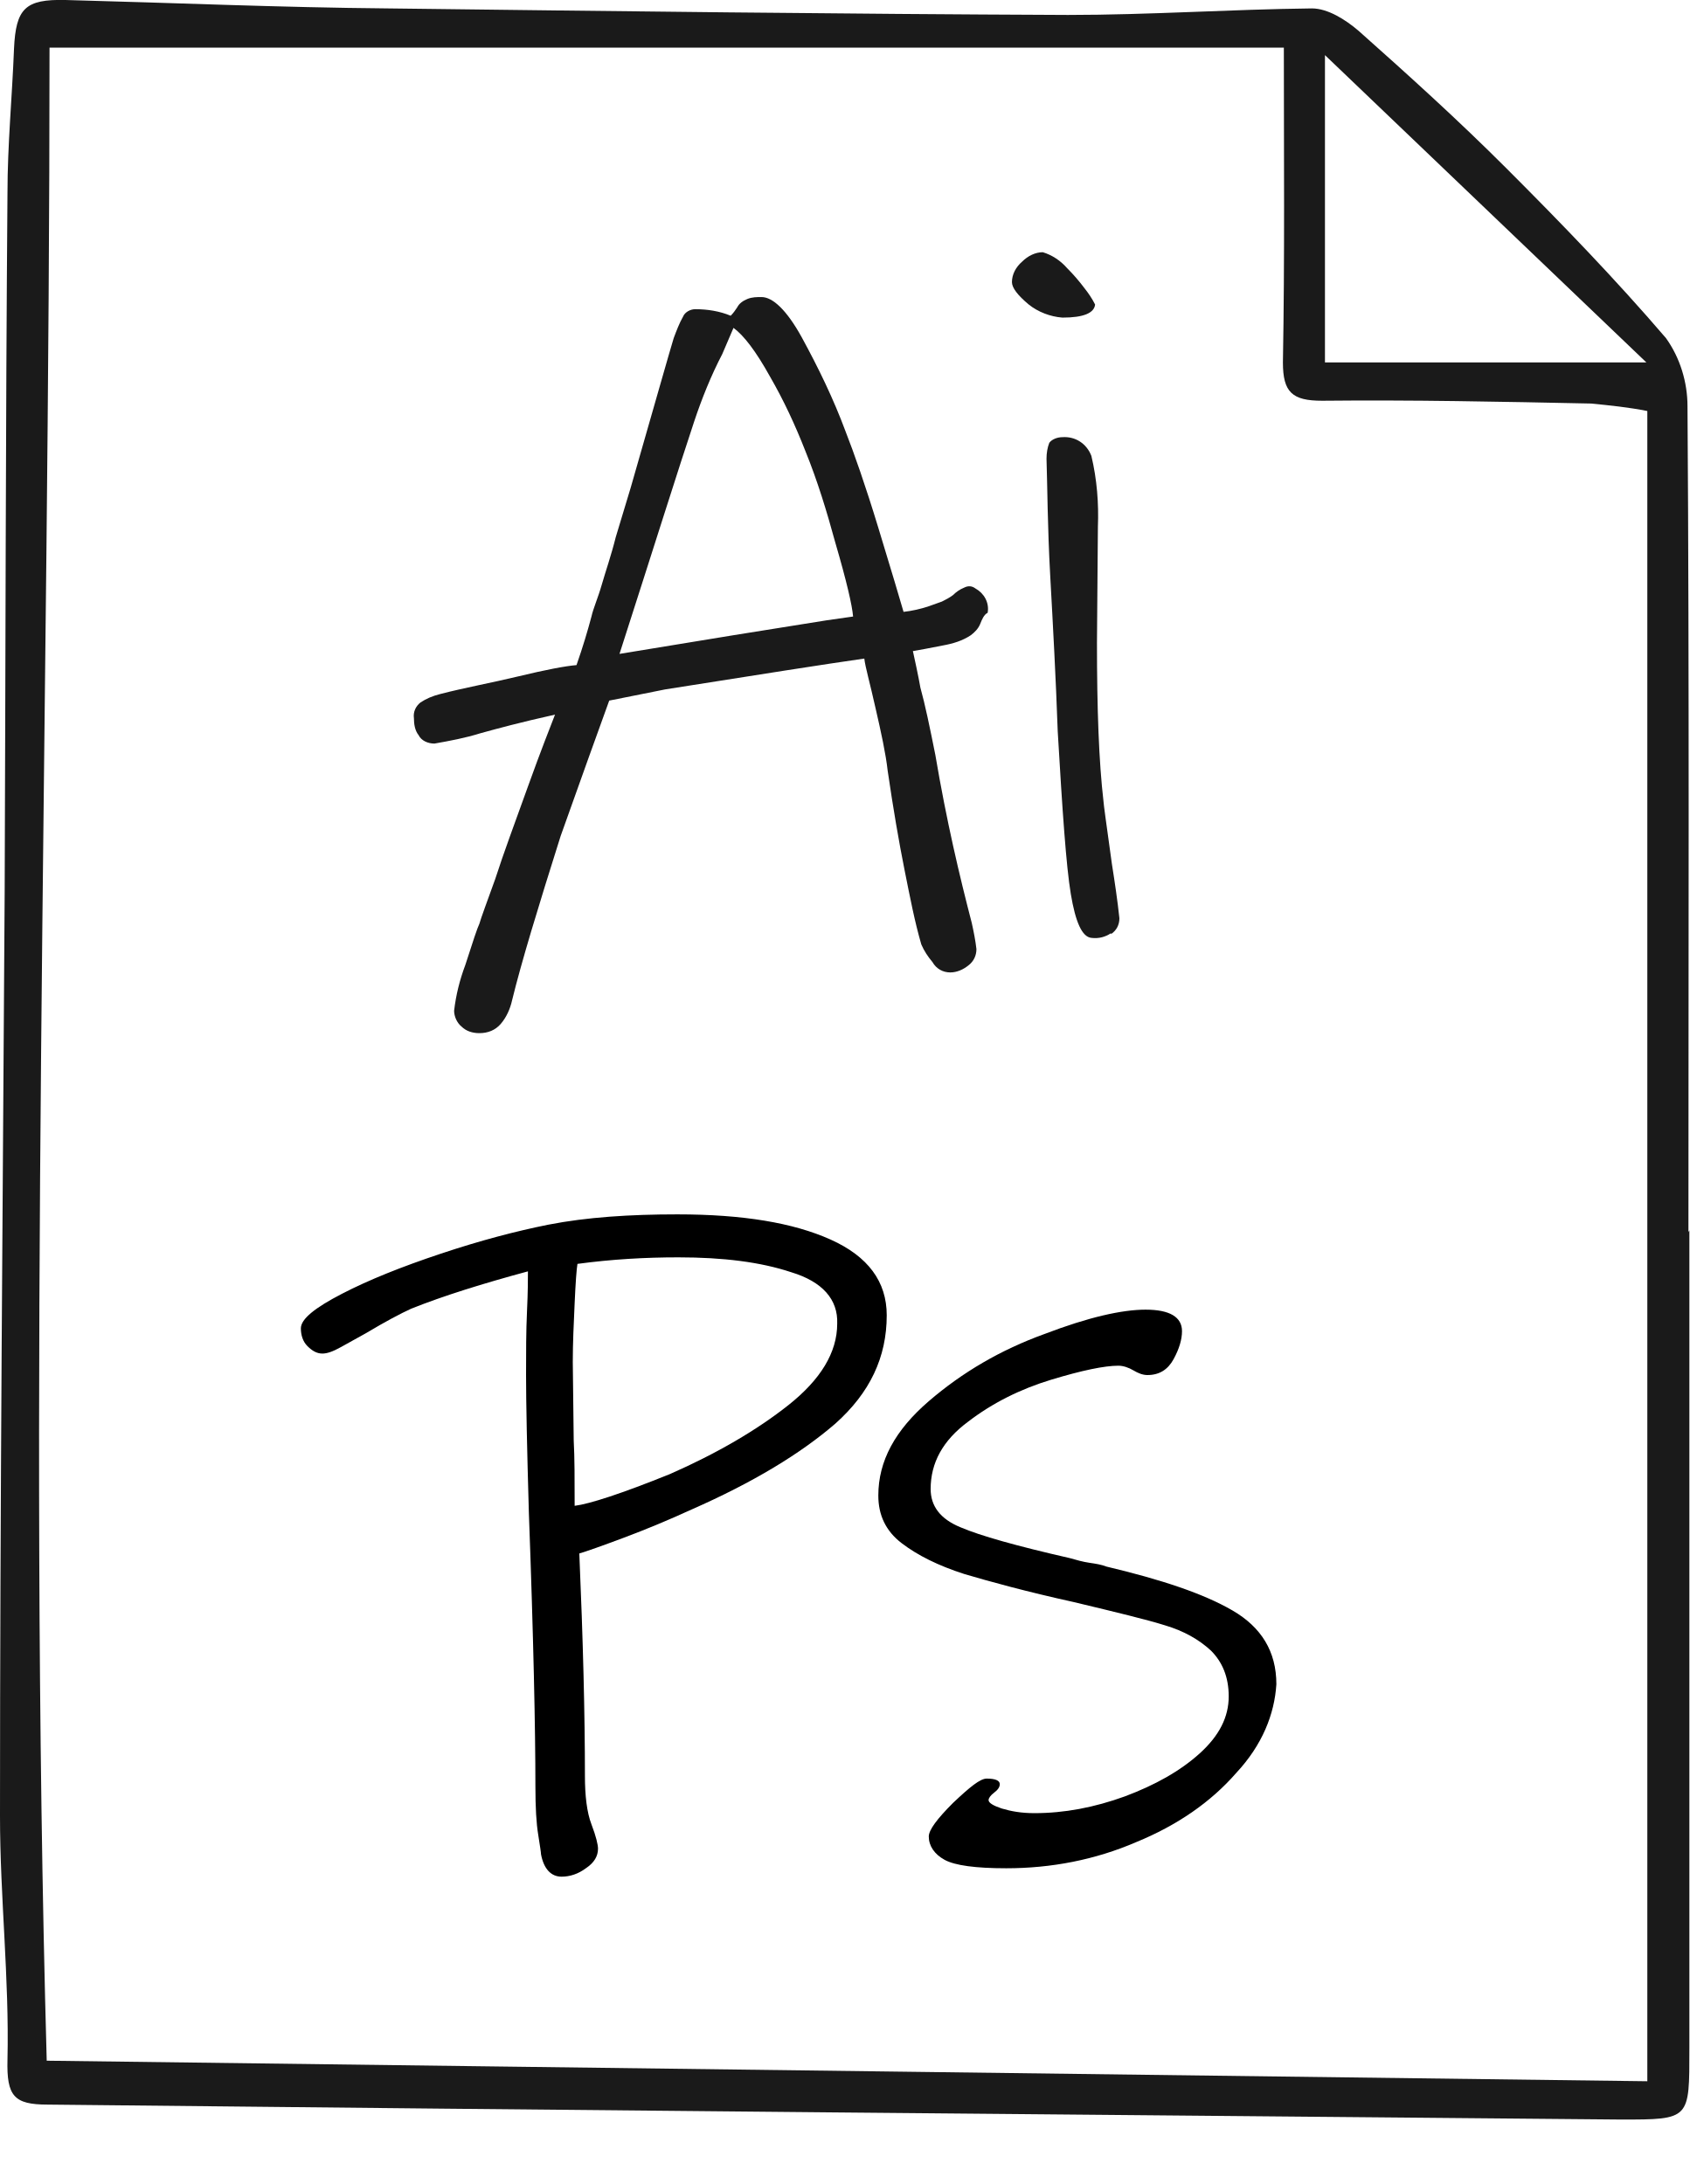
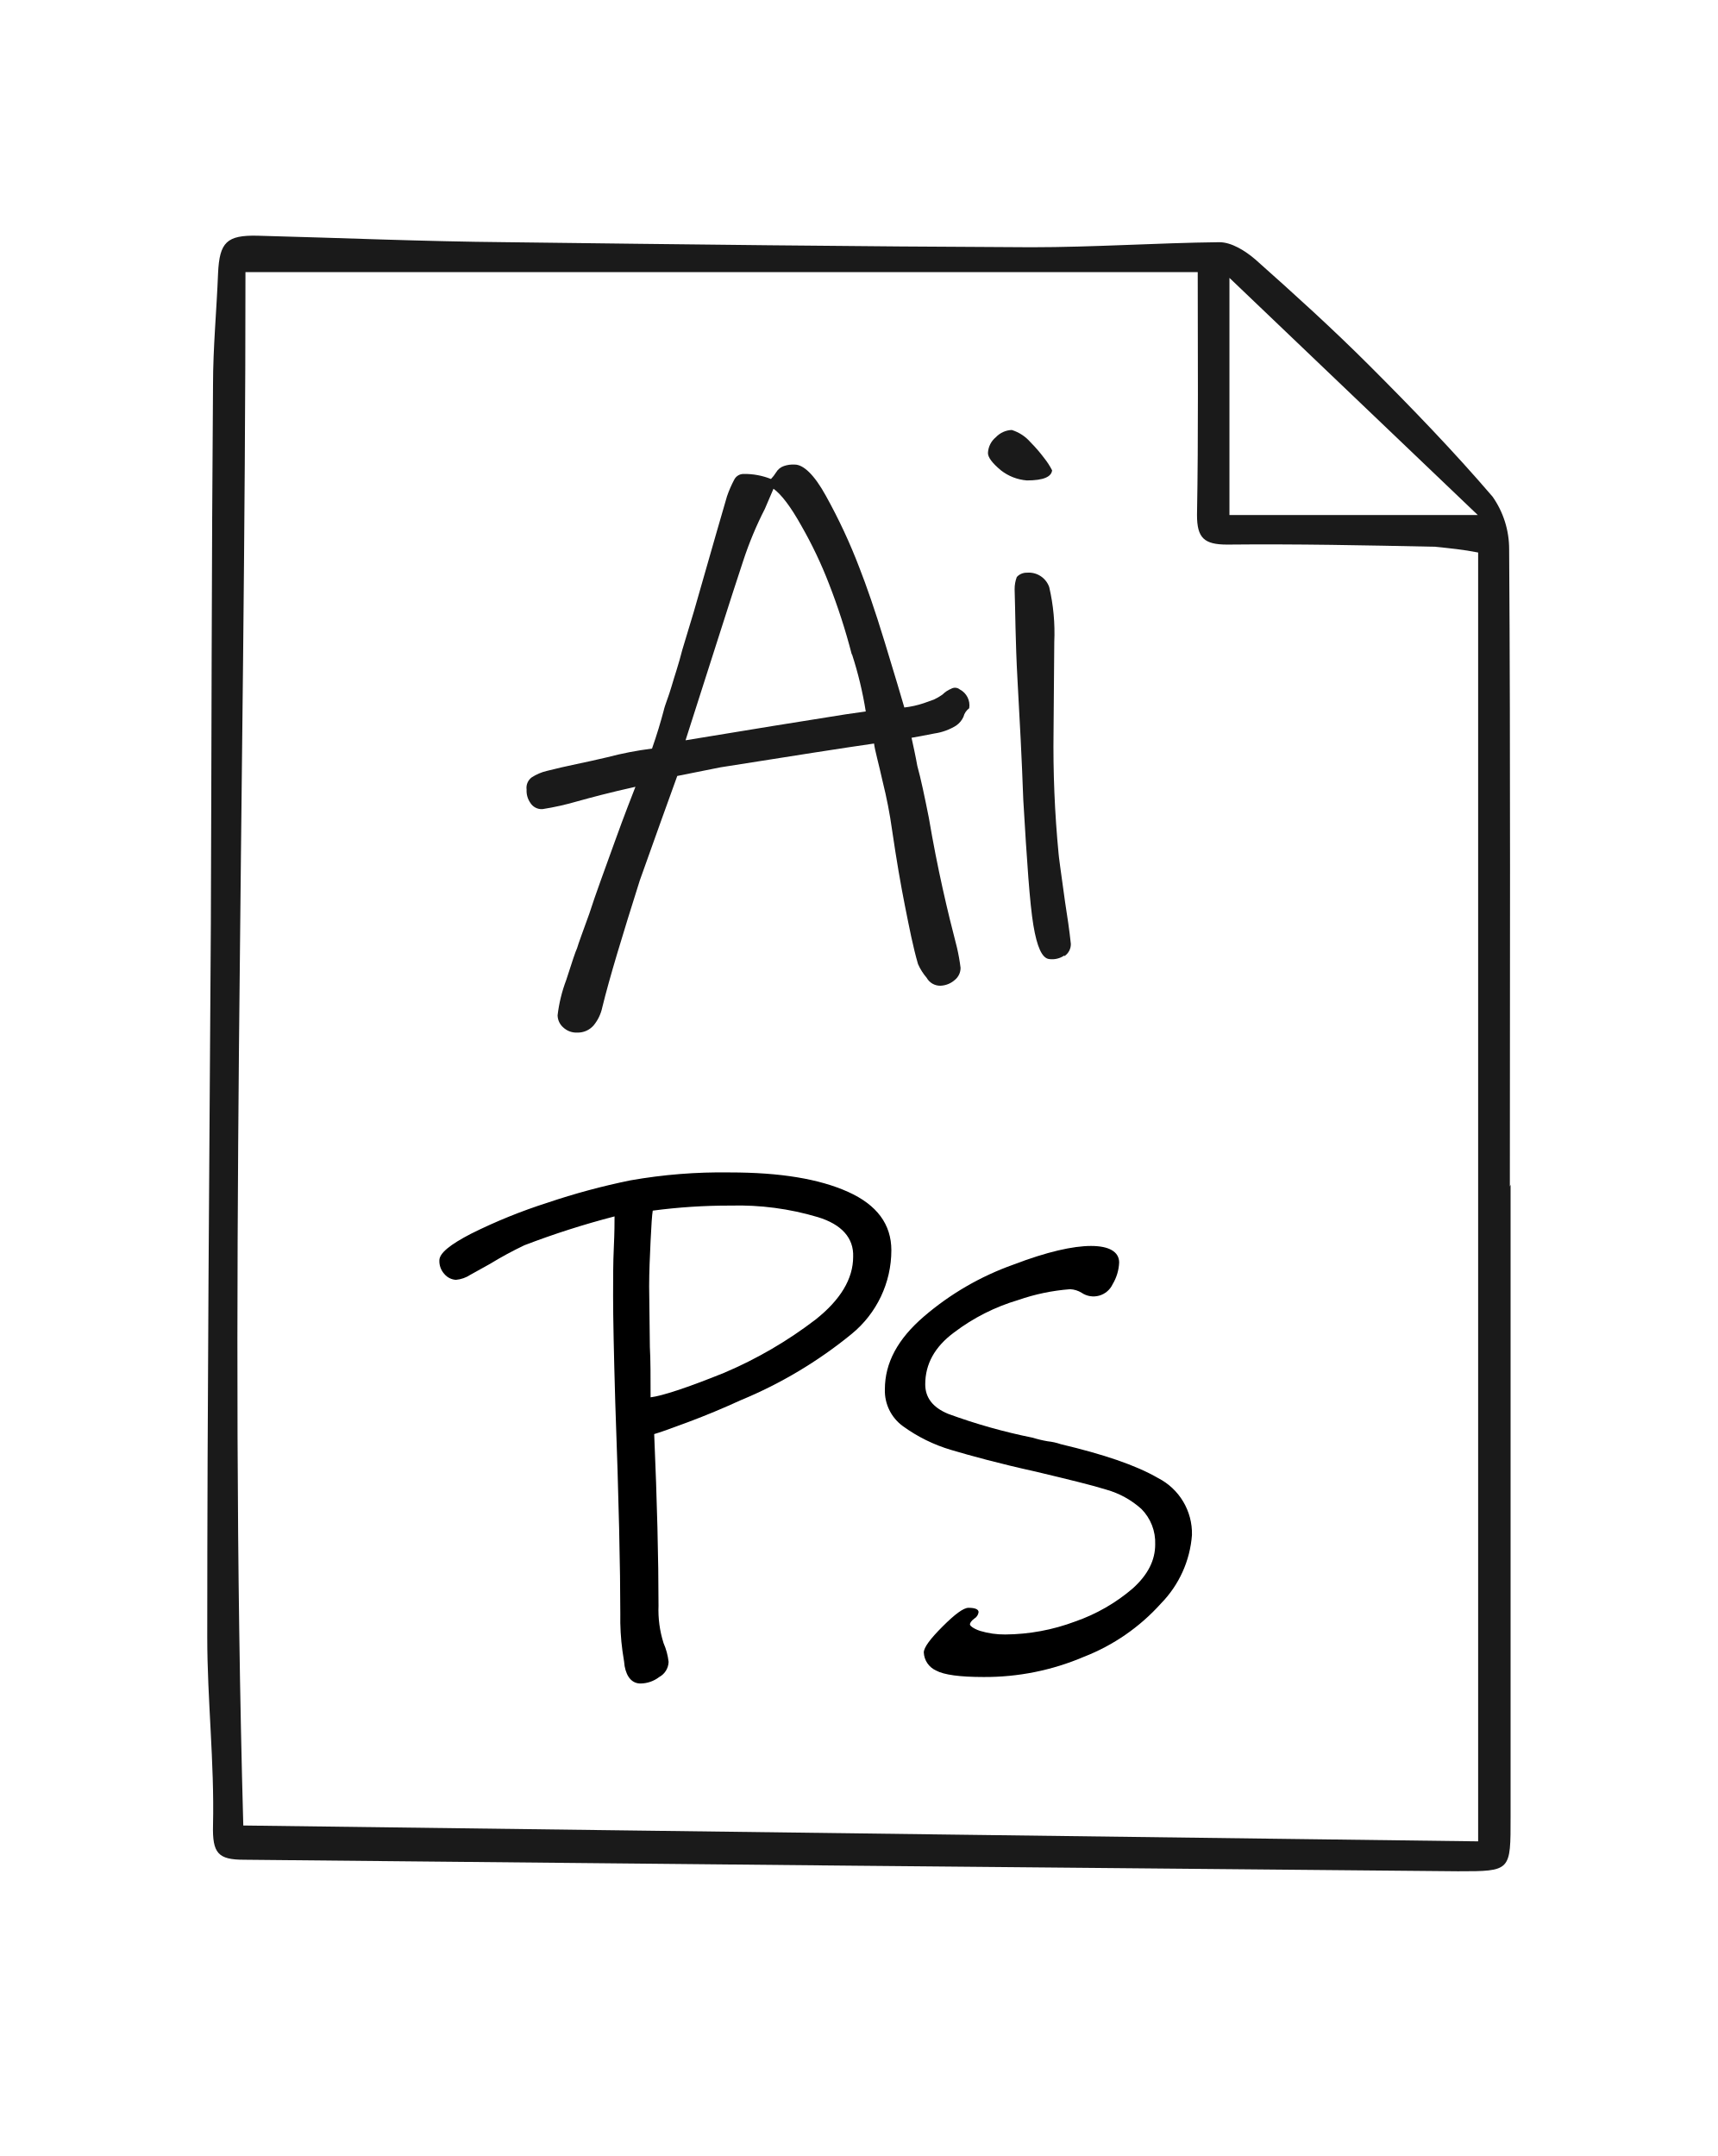
- <svg xmlns="http://www.w3.org/2000/svg" version="1.1" id="Livello_1" x="0px" y="0px" viewBox="0 0 180.8 233.8" style="enable-background:new 0 0 180.8 233.8;" xml:space="preserve">
-   <style type="text/css">
- 	.st0{fill:#1A1A1A;}
- 	.st1{enable-background:new    ;}
- </style>
-   <path class="st0" d="M180.8,131.7v87.6c0,7.6,0.1,7.6-7.3,7.6c-56.1-0.5-112.2-1-168.4-1.6c-3.6,0-4.4-0.9-4.3-4.8  C1,211.8,0,203.1,0,194.4c0-33,0.3-66,0.5-99c0.1-24.9,0.1-49.8,0.3-74.7c0-5.2,0.5-10.3,0.7-15.5C1.7,0.9,2.7-0.1,7,0  c11.5,0.3,23,0.8,34.5,0.9c24.3,0.3,48.6,0.6,72.8,0.7c8.7,0,17.4-0.6,26.1-0.7c1.7,0,3.6,1.2,5,2.4c5.4,4.8,10.7,9.6,15.8,14.7  c5.9,5.9,11.7,11.9,17.1,18.2c1.5,2.1,2.3,4.7,2.3,7.3c0.2,29.4,0.1,58.9,0.1,88.4L180.8,131.7z M137.4,5.1H5.3  C5.3,76.6,3,148.5,5,220.6l171.3,2.2V44c-2-0.4-4-0.6-6-0.8c-9.6-0.2-19.2-0.4-28.8-0.3c-3.2,0-4.2-0.9-4.2-4.1  C137.5,27.7,137.4,16.5,137.4,5.1z M141.8,5.9v32.9h34.4L141.8,5.9z" />
-   <path class="st0" d="M104.9,66.8c-0.2,0.5-0.6,0.9-1,1.2c-0.9,0.6-1.9,0.9-3,1.1c-1.5,0.3-2.6,0.5-3.2,0.6c0.6,2.7,0.8,3.9,0.8,3.9  c0.5,1.8,1,4.2,1.6,7.2c1.2,7.1,2.6,13,3.9,18c0.2,0.9,0.4,1.9,0.5,2.8c0,0.7-0.3,1.3-0.8,1.7c-0.6,0.5-1.3,0.8-2,0.8  c-0.8,0-1.5-0.4-1.9-1.1c-0.5-0.6-0.9-1.2-1.2-1.9c-0.7-2.4-1.2-5-1.8-8s-1.2-6.5-1.8-10.6c-0.2-1.8-0.7-4.1-1.3-6.7  c-0.6-2.7-1.1-4.4-1.2-5.3c-4.2,0.6-11.2,1.7-21.3,3.3L65.2,75L63,81.1l-3,8.4c-2.4,7.6-4.2,13.5-5.2,17.6c-0.2,0.9-0.6,1.8-1.2,2.5  c-0.6,0.7-1.4,1-2.3,1c-0.7,0-1.4-0.2-1.9-0.7c-0.5-0.4-0.8-1.1-0.8-1.7c0.2-1.7,0.6-3.3,1.2-4.9c0.8-2.5,1.3-4,1.5-4.4  c0.2-0.7,0.8-2.3,1.7-4.8c0.9-2.8,2.1-6,3.5-9.9s2.4-6.4,2.9-7.7c-3.6,0.8-6.2,1.5-8,2c-1.6,0.5-3.2,0.8-4.9,1.1  c-0.7,0-1.4-0.3-1.7-0.9c-0.4-0.5-0.5-1.2-0.5-1.8c-0.1-0.7,0.2-1.3,0.7-1.7c0.6-0.4,1.3-0.7,2.1-0.9c2.7-0.7,5.5-1.2,8.4-1.9  s5-1.1,6.2-1.2c0.7-2,1.2-3.7,1.6-5.2c0.2-0.9,0.7-2,1.1-3.4c0.4-1.4,1-3.1,1.5-5.1l1.6-5.3c2.7-9.4,4.2-14.7,4.6-16  c0.3-0.8,0.6-1.6,1-2.3c0.2-0.5,0.8-0.8,1.3-0.8c1.3,0,2.6,0.2,3.8,0.7c0.3-0.3,0.5-0.6,0.7-0.9c0.2-0.4,0.6-0.7,1.1-0.9  c0.5-0.2,1-0.2,1.5-0.2c1.2,0,2.7,1.4,4.3,4.3c1.8,3.3,3.4,6.6,4.7,10.1c0.9,2.3,2.1,5.7,3.5,10.3c1.4,4.6,2.3,7.6,2.7,9  c0.9-0.1,1.8-0.3,2.7-0.6l1.4-0.5c0.4-0.2,0.8-0.4,1.2-0.7c0.3-0.3,0.7-0.6,1.2-0.8c0.4-0.2,0.8-0.2,1.2,0.1  c0.9,0.5,1.5,1.5,1.3,2.6C105.3,65.8,105.1,66.3,104.9,66.8z M89.4,58.1c-0.9-3.3-1.9-6.6-3.2-9.8c-1.1-2.8-2.3-5.4-3.8-8  c-1.5-2.7-2.8-4.4-3.9-5.2l-1.2,2.8c-1.2,2.3-2.2,4.8-3,7.2c-1.7,5.1-4.3,13.4-8,24.9L78.5,68l10-1.6l2.8-0.4  C91.2,64.8,90.6,62.2,89.4,58.1L89.4,58.1z" />
-   <path class="st0" d="M113.7,34c-1.3-0.1-2.6-0.6-3.6-1.4c-1.2-1-1.8-1.8-1.8-2.4c0-0.8,0.4-1.6,1.1-2.2c0.6-0.6,1.4-1,2.2-1  c1,0.3,1.9,0.9,2.6,1.7c0.7,0.7,1.3,1.4,1.9,2.2c0.4,0.5,0.8,1.1,1.1,1.7C117.1,33.5,116,34,113.7,34z M118.9,99.9  c-0.6,0.4-1.3,0.6-2.1,0.5c-1-0.1-1.7-1.7-2.2-4.7s-0.9-8.9-1.4-17.4c-0.2-5.7-0.5-11.2-0.8-16.6s-0.3-9.6-0.4-12.6  c0-0.6,0.1-1.2,0.3-1.7c0.3-0.4,0.9-0.6,1.4-0.6c1.4-0.1,2.6,0.7,3.1,2c0.6,2.5,0.8,5.1,0.7,7.6l-0.1,12.4c0,7.1,0.2,12.7,0.7,17  c0,0.2,0.3,2.4,0.9,6.7c0.3,1.9,0.6,3.9,0.8,5.8c0,0.7-0.3,1.3-0.9,1.7V99.9z" />
-   <g class="st1">
-     <path d="M89.4,152.4c-3.7,3.2-8.8,6.3-15.4,9.2c-2.4,1.1-4.8,2.1-7.2,3c-2.4,0.9-4.1,1.5-4.8,1.7c0.4,9.3,0.6,17.3,0.6,23.8   c0,2.1,0.2,3.9,0.7,5.2c0.5,1.3,0.7,2.2,0.7,2.6c0,0.8-0.4,1.5-1.3,2.1c-0.8,0.6-1.7,0.9-2.6,0.9c-1.1,0-1.9-0.8-2.2-2.4   c0-0.2-0.1-0.8-0.3-2.1c-0.2-1.2-0.3-2.9-0.3-5.2c0-6-0.2-15.7-0.7-29.3c-0.2-6.9-0.3-11.8-0.3-14.7c0-2.4,0-4.7,0.1-6.8   c0.1-2.1,0.1-3.5,0.1-4.3c-4.8,1.3-9,2.6-12.5,4c-1.1,0.5-2.8,1.4-4.8,2.6c-0.9,0.5-1.8,1-2.7,1.5c-0.9,0.5-1.5,0.7-2,0.7   c-0.6,0-1.1-0.3-1.6-0.8c-0.5-0.5-0.7-1.2-0.7-1.9c0-1,1.5-2.2,4.4-3.7c2.9-1.5,6.4-2.9,10.6-4.3c4.2-1.4,8-2.4,11.5-3.1   c4.1-0.8,8.7-1.1,13.8-1.1c7,0,12.4,0.9,16.4,2.7c4,1.8,6,4.5,6,8.1C94.9,145.3,93.1,149.1,89.4,152.4z M84.7,136.2   c-3.3-1.1-7.3-1.6-12.1-1.6c-3.5,0-7.1,0.2-10.8,0.7c-0.1,0.6-0.2,2-0.3,4.2c-0.1,2.2-0.2,4.3-0.2,6.3l0.1,8.4   c0.1,1.8,0.1,4.2,0.1,7c1.6-0.2,5-1.3,10.2-3.4c5-2.2,9.3-4.7,12.7-7.4c3.4-2.7,5.2-5.6,5.2-8.7C89.7,139.1,88,137.2,84.7,136.2z" />
-     <path d="M132.3,189.8c-2.7,3.1-6.3,5.6-10.7,7.4c-4.4,1.9-9.1,2.8-13.9,2.8c-3.3,0-5.5-0.3-6.6-0.9c-1.1-0.6-1.7-1.5-1.7-2.5   c0-0.7,0.9-1.9,2.6-3.6c1.8-1.7,2.9-2.6,3.6-2.6c0.9,0,1.4,0.2,1.4,0.6c0,0.3-0.2,0.6-0.6,0.9c-0.4,0.3-0.6,0.6-0.6,0.8   c0,0.3,0.5,0.6,1.4,0.9c1,0.3,2.1,0.5,3.5,0.5c3.2,0,6.4-0.6,9.7-1.8c3.2-1.2,5.9-2.7,8-4.6c2.1-1.9,3.1-3.9,3.1-6.1   c0-2.1-0.7-3.7-1.9-4.9c-1.3-1.2-2.9-2.1-4.9-2.7c-1.9-0.6-5.2-1.4-9.8-2.5c-5-1.1-9-2.2-11.7-3c-2.8-0.9-5-2-6.7-3.3   c-1.7-1.3-2.5-3-2.5-5.1c0-3.7,1.8-7,5.4-10.1c3.6-3.1,7.7-5.5,12.4-7.2c4.7-1.8,8.3-2.6,10.8-2.6c2.6,0,3.9,0.8,3.9,2.3   c0,0.9-0.3,1.9-0.9,3c-0.6,1.1-1.5,1.7-2.8,1.7c-0.5,0-1-0.2-1.5-0.5c-0.5-0.3-1.1-0.5-1.6-0.5c-1.5,0-3.9,0.5-7.2,1.5   c-3.3,1-6.3,2.5-8.9,4.5c-2.7,2-4,4.4-4,7.2c0,1.8,1,3.2,3.2,4.1c2.1,0.9,6,2,11.7,3.3c0.7,0.2,1.4,0.4,2.1,0.5   c0.7,0.1,1.3,0.2,1.8,0.4c5.9,1.4,10.4,2.9,13.5,4.7c3.1,1.8,4.7,4.4,4.7,7.9C136.4,183.5,135.1,186.8,132.3,189.8z" />
+ <svg xmlns="http://www.w3.org/2000/svg" id="Livello_1" data-name="Livello 1" viewBox="0 0 238.3 299.1">
+   <defs>
+     <style>.cls-1{fill:#1a1a1a;}.cls-2{isolation:isolate;}</style>
+   </defs>
+   <path class="cls-1" d="M209.55,164.35V252c0,7.6.1,7.6-7.3,7.6q-84.15-.75-168.4-1.6c-3.6,0-4.4-.9-4.3-4.8.2-8.7-.8-17.4-.8-26.1,0-33,.3-66,.5-99,.1-24.9.1-49.8.3-74.7,0-5.2.5-10.3.7-15.5.2-4.3,1.2-5.3,5.5-5.2,11.5.3,23,.8,34.5.9,24.3.3,48.6.6,72.8.7,8.7,0,17.4-.6,26.1-.7,1.7,0,3.6,1.2,5,2.4,5.4,4.8,10.7,9.6,15.8,14.7,5.9,5.9,11.7,11.9,17.1,18.2a12.65,12.65,0,0,1,2.3,7.3c.2,29.4.1,58.9.1,88.4Zm-43.4-126.6H34.05c0,71.5-2.3,143.4-.3,215.5l171.3,2.2V76.65c-2-.4-4-.6-6-.8-9.6-.2-19.2-.4-28.8-.3-3.2,0-4.2-.9-4.2-4.1C166.25,60.35,166.15,49.15,166.15,37.75Zm4.4.8v32.9H205Z" />
+   <path class="cls-1" d="M133.65,99.45a2.94,2.94,0,0,1-1,1.2,7.74,7.74,0,0,1-3,1.1c-1.5.3-2.6.5-3.2.6.6,2.7.8,3.9.8,3.9.5,1.8,1,4.2,1.6,7.2,1.2,7.1,2.6,13,3.9,18a27.41,27.41,0,0,1,.5,2.8,2.14,2.14,0,0,1-.8,1.7,3.18,3.18,0,0,1-2,.8,2.14,2.14,0,0,1-1.9-1.1,7.61,7.61,0,0,1-1.2-1.9c-.7-2.4-1.2-5-1.8-8s-1.2-6.5-1.8-10.6a64.08,64.08,0,0,0-1.3-6.7c-.6-2.7-1.1-4.4-1.2-5.3-4.2.6-11.2,1.7-21.3,3.3l-6,1.2-2.2,6.1-3,8.4c-2.4,7.6-4.2,13.5-5.2,17.6a5.82,5.82,0,0,1-1.2,2.5,2.9,2.9,0,0,1-2.3,1,2.64,2.64,0,0,1-1.9-.7,2.29,2.29,0,0,1-.8-1.7,20.65,20.65,0,0,1,1.2-4.9c.8-2.5,1.3-4,1.5-4.4.2-.7.8-2.3,1.7-4.8.9-2.8,2.1-6,3.5-9.9s2.4-6.4,2.9-7.7c-3.6.8-6.2,1.5-8,2a38.77,38.77,0,0,1-4.9,1.1,1.85,1.85,0,0,1-1.7-.9,2.9,2.9,0,0,1-.5-1.8,1.81,1.81,0,0,1,.7-1.7,6.67,6.67,0,0,1,2.1-.9c2.7-.7,5.5-1.2,8.4-1.9a47.78,47.78,0,0,1,6.2-1.2c.7-2,1.2-3.7,1.6-5.2.2-.9.7-2,1.1-3.4s1-3.1,1.5-5.1l1.6-5.3c2.7-9.4,4.2-14.7,4.6-16a16,16,0,0,1,1-2.3,1.44,1.44,0,0,1,1.3-.8,9.86,9.86,0,0,1,3.8.7,5.5,5.5,0,0,0,.7-.9,2,2,0,0,1,1.1-.9,3.89,3.89,0,0,1,1.5-.2c1.2,0,2.7,1.4,4.3,4.3a77,77,0,0,1,4.7,10.1c.9,2.3,2.1,5.7,3.5,10.3s2.3,7.6,2.7,9a13.1,13.1,0,0,0,2.7-.6l1.4-.5a7.46,7.46,0,0,0,1.2-.7,3.6,3.6,0,0,1,1.2-.8,1.06,1.06,0,0,1,1.2.1,2.48,2.48,0,0,1,1.3,2.6A2.14,2.14,0,0,0,133.65,99.45Zm-15.5-8.7A86.21,86.21,0,0,0,115,81a58.56,58.56,0,0,0-3.8-8c-1.5-2.7-2.8-4.4-3.9-5.2l-1.2,2.8a49.82,49.82,0,0,0-3,7.2c-1.7,5.1-4.3,13.4-8,24.9l12.2-2,10-1.6,2.8-.4a51.78,51.78,0,0,0-1.9-7.9Z" />
+   <path class="cls-1" d="M142.45,66.65a6.68,6.68,0,0,1-3.6-1.4q-1.8-1.5-1.8-2.4a3,3,0,0,1,1.1-2.2,3.21,3.21,0,0,1,2.2-1,5.63,5.63,0,0,1,2.6,1.7,20,20,0,0,1,1.9,2.2,9.91,9.91,0,0,1,1.1,1.7C145.85,66.15,144.75,66.65,142.45,66.65Zm5.2,65.9a3,3,0,0,1-2.1.5c-1-.1-1.7-1.7-2.2-4.7s-.9-8.9-1.4-17.4c-.2-5.7-.5-11.2-.8-16.6s-.3-9.6-.4-12.6a4.67,4.67,0,0,1,.3-1.7,1.82,1.82,0,0,1,1.4-.6,3,3,0,0,1,3.1,2,28,28,0,0,1,.7,7.6l-.1,12.4a154.73,154.73,0,0,0,.7,17c0,.2.3,2.4.9,6.7.3,1.9.6,3.9.8,5.8a2,2,0,0,1-.9,1.7Z" />
+   <g class="cls-2">
+     <path d="M118.15,185.05a61.22,61.22,0,0,1-15.4,9.2q-3.6,1.65-7.2,3c-2.4.9-4.1,1.5-4.8,1.7.4,9.3.6,17.3.6,23.8a15.19,15.19,0,0,0,.7,5.2,9,9,0,0,1,.7,2.6,2.48,2.48,0,0,1-1.3,2.1,4.32,4.32,0,0,1-2.6.9c-1.1,0-1.9-.8-2.2-2.4,0-.2-.1-.8-.3-2.1a33.59,33.59,0,0,1-.3-5.2c0-6-.2-15.7-.7-29.3q-.3-10.35-.3-14.7c0-2.4,0-4.7.1-6.8s.1-3.5.1-4.3a116.37,116.37,0,0,0-12.5,4,51.93,51.93,0,0,0-4.8,2.6l-2.7,1.5a4.31,4.31,0,0,1-2,.7,2.25,2.25,0,0,1-1.6-.8,2.64,2.64,0,0,1-.7-1.9c0-1,1.5-2.2,4.4-3.7a74.7,74.7,0,0,1,10.6-4.3,95.6,95.6,0,0,1,11.5-3.1,72.83,72.83,0,0,1,13.8-1.1c7,0,12.4.9,16.4,2.7s6,4.5,6,8.1A15,15,0,0,1,118.15,185.05Zm-4.7-16.2a38.56,38.56,0,0,0-12.1-1.6,80.4,80.4,0,0,0-10.8.7q-.15.9-.3,4.2c-.1,2.2-.2,4.3-.2,6.3l.1,8.4c.1,1.8.1,4.2.1,7,1.6-.2,5-1.3,10.2-3.4a58.23,58.23,0,0,0,12.7-7.4c3.4-2.7,5.2-5.6,5.2-8.7C118.45,171.75,116.75,169.85,113.45,168.85Z" />
+     <path d="M161.05,222.45a28,28,0,0,1-10.7,7.4,34.88,34.88,0,0,1-13.9,2.8q-4.95,0-6.6-.9a2.89,2.89,0,0,1-1.7-2.5c0-.7.9-1.9,2.6-3.6s2.9-2.6,3.6-2.6c.9,0,1.4.2,1.4.6a1.21,1.21,0,0,1-.6.9c-.4.3-.6.6-.6.8s.5.6,1.4.9a11.79,11.79,0,0,0,3.5.5,28.13,28.13,0,0,0,9.7-1.8,24.73,24.73,0,0,0,8-4.6c2.1-1.9,3.1-3.9,3.1-6.1a6.63,6.63,0,0,0-1.9-4.9,12.22,12.22,0,0,0-4.9-2.7c-1.9-.6-5.2-1.4-9.8-2.5-5-1.1-9-2.2-11.7-3a22,22,0,0,1-6.7-3.3,6.08,6.08,0,0,1-2.5-5.1c0-3.7,1.8-7,5.4-10.1a39.2,39.2,0,0,1,12.4-7.2c4.7-1.8,8.3-2.6,10.8-2.6s3.9.8,3.9,2.3a6.37,6.37,0,0,1-.9,3,2.93,2.93,0,0,1-4.3,1.2,3.32,3.32,0,0,0-1.6-.5,28.41,28.41,0,0,0-7.2,1.5,27.66,27.66,0,0,0-8.9,4.5c-2.7,2-4,4.4-4,7.2,0,1.8,1,3.2,3.2,4.1a79.25,79.25,0,0,0,11.7,3.3,16,16,0,0,0,2.1.5,8,8,0,0,1,1.8.4c5.9,1.4,10.4,2.9,13.5,4.7a8.63,8.63,0,0,1,4.7,7.9A15.19,15.19,0,0,1,161.05,222.45Z" />
  </g>
</svg>
